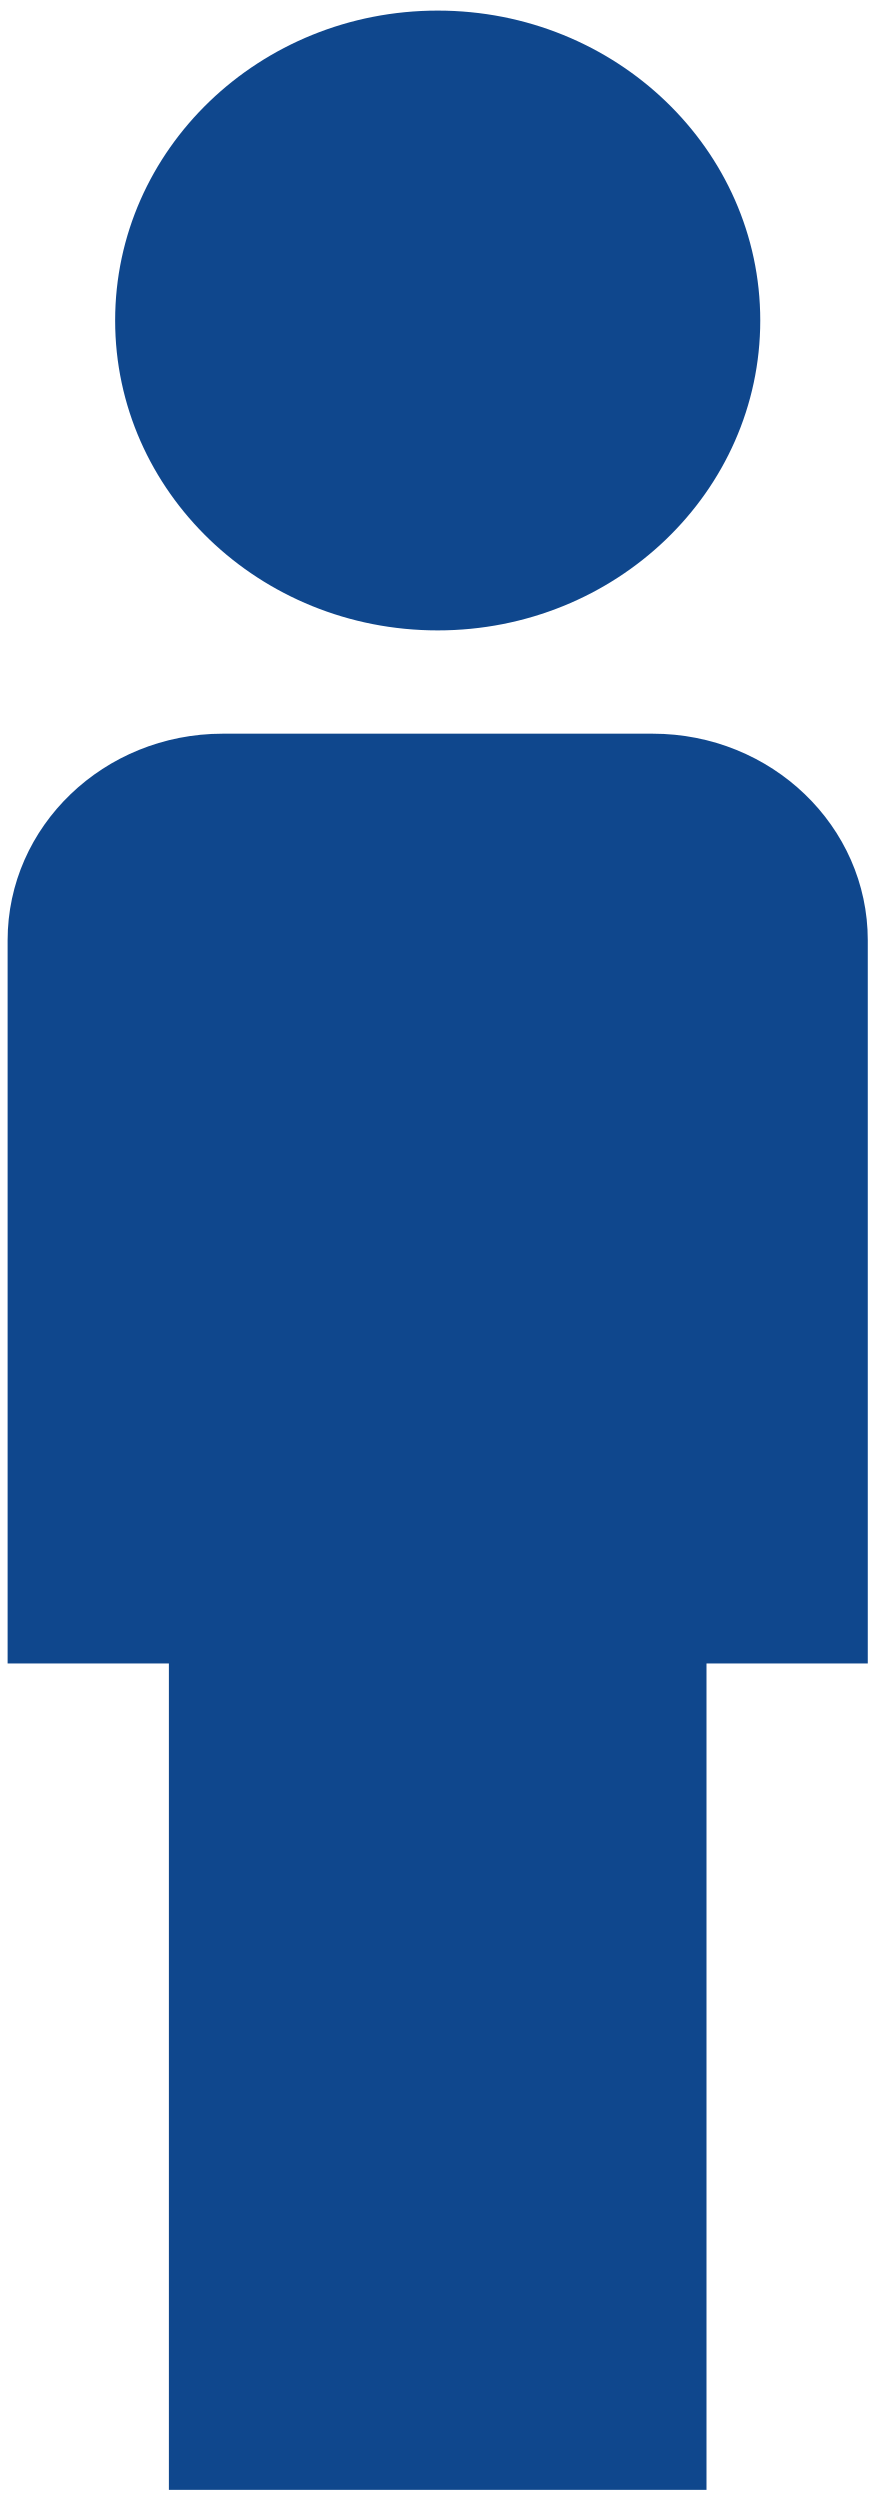
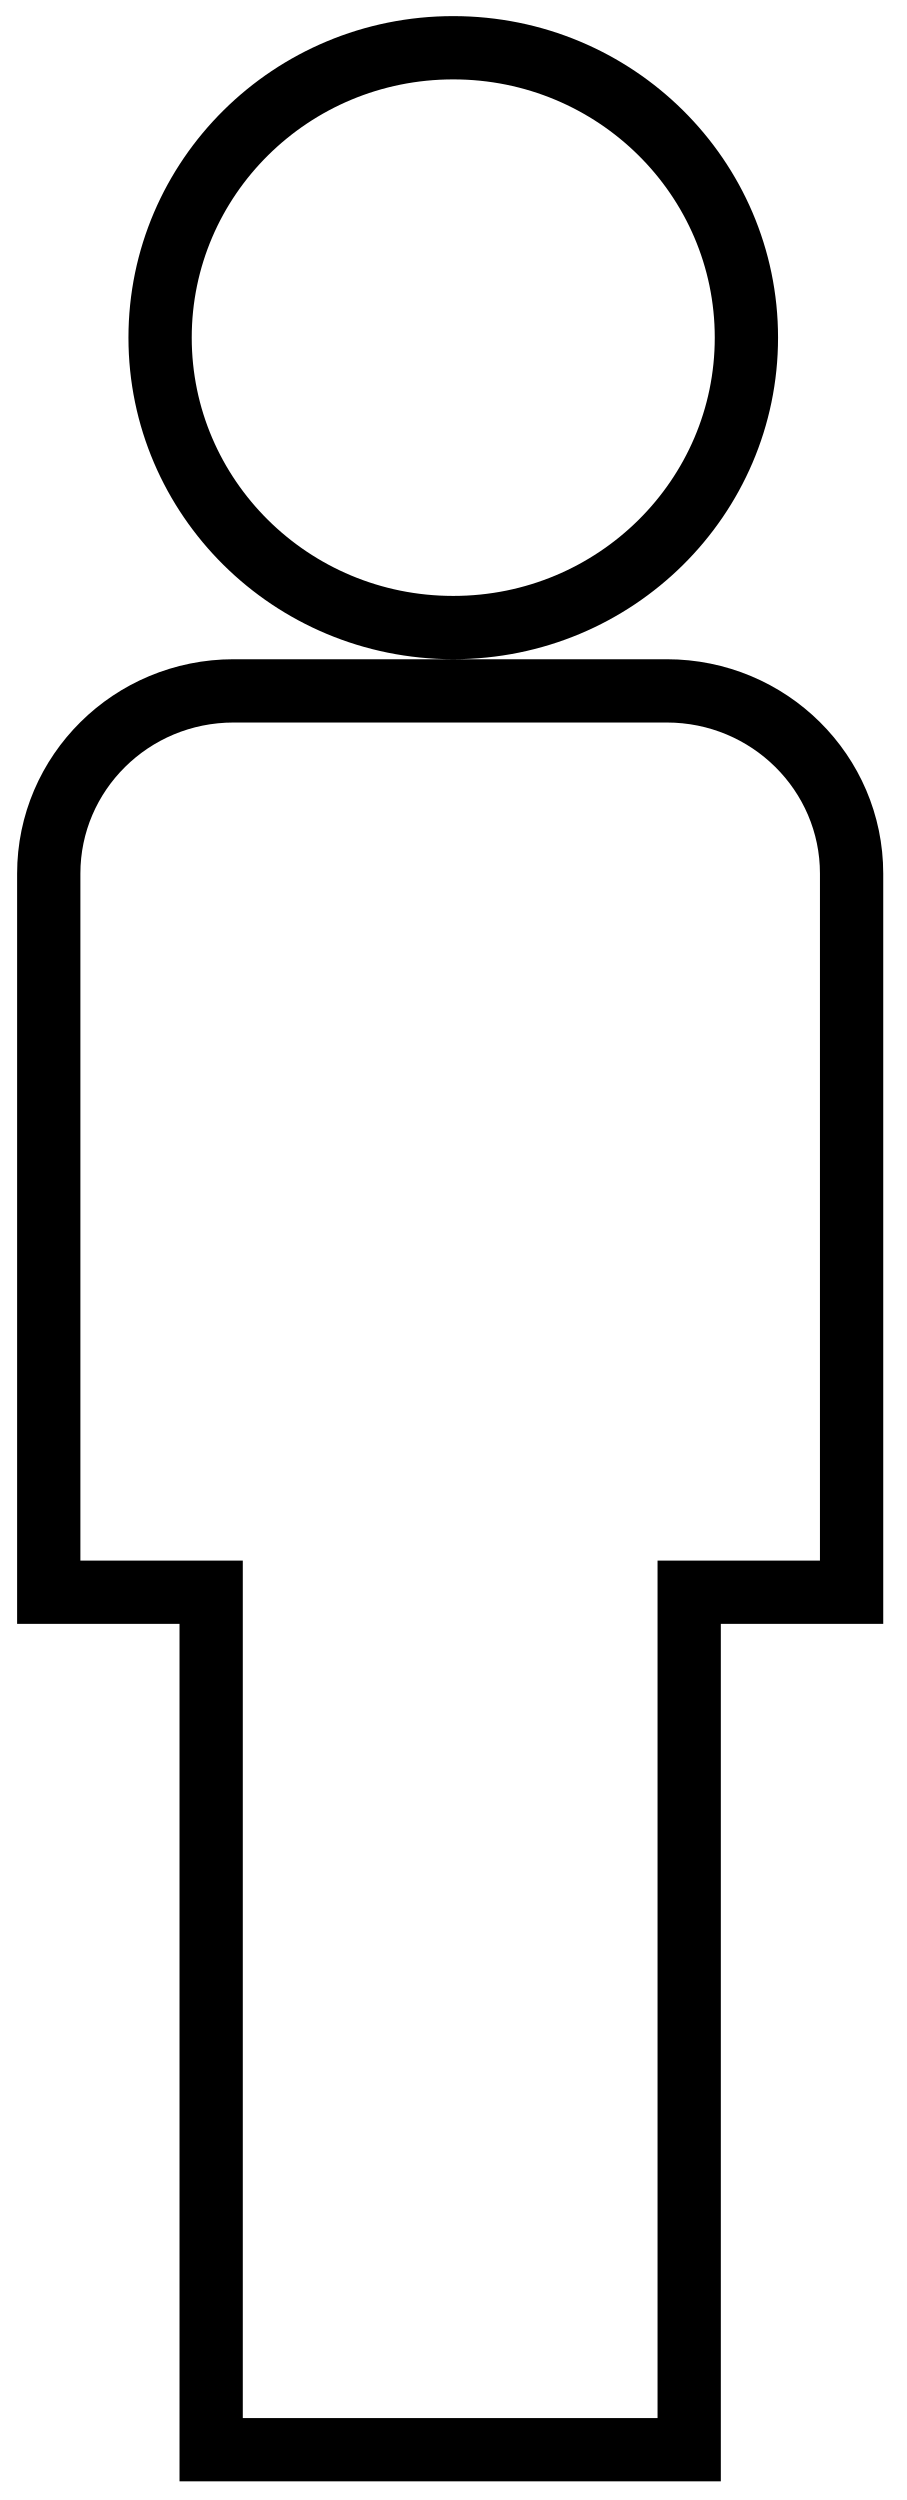
- <svg xmlns="http://www.w3.org/2000/svg" width="31" height="88" viewBox="0 0 31 88" fill="none">
-   <path d="M15.407 22.19C21.678 22.19 26.761 17.306 26.761 11.281C26.761 5.257 21.678 0.373 15.407 0.373C9.136 0.373 4.053 5.257 4.053 11.281C4.053 17.306 9.136 22.19 15.407 22.19Z" fill="#0F478D" />
-   <path d="M0.268 33.099C0.268 29.082 3.657 25.826 7.838 25.826H22.976C27.157 25.826 30.546 29.082 30.546 33.099V58.553H24.869V87.643H5.945V58.553H0.268V33.099Z" fill="#0F478D" />
+ <svg xmlns="http://www.w3.org/2000/svg" width="29" height="80" viewBox="0 0 29 80" fill="none">
+   <path d="M7.476 22.108H14.497C14.499 22.108 14.502 22.108 14.504 22.108C14.506 22.108 14.508 22.108 14.511 22.108H21.335C24.612 22.108 27.251 24.735 27.251 27.954V50.951H23.067H22.054V51.964V78.39H6.757V51.964V50.951H5.744H1.56V27.954C1.56 24.735 4.199 22.108 7.476 22.108ZM14.504 20.082C14.502 20.082 14.5 20.082 14.498 20.082C9.31 20.079 5.123 15.917 5.123 10.805C5.123 5.691 9.313 1.528 14.504 1.528C19.695 1.528 23.885 5.691 23.885 10.805C23.885 15.917 19.698 20.079 14.51 20.082C14.508 20.082 14.506 20.082 14.504 20.082Z" stroke="black" stroke-width="2.025" />
</svg>
